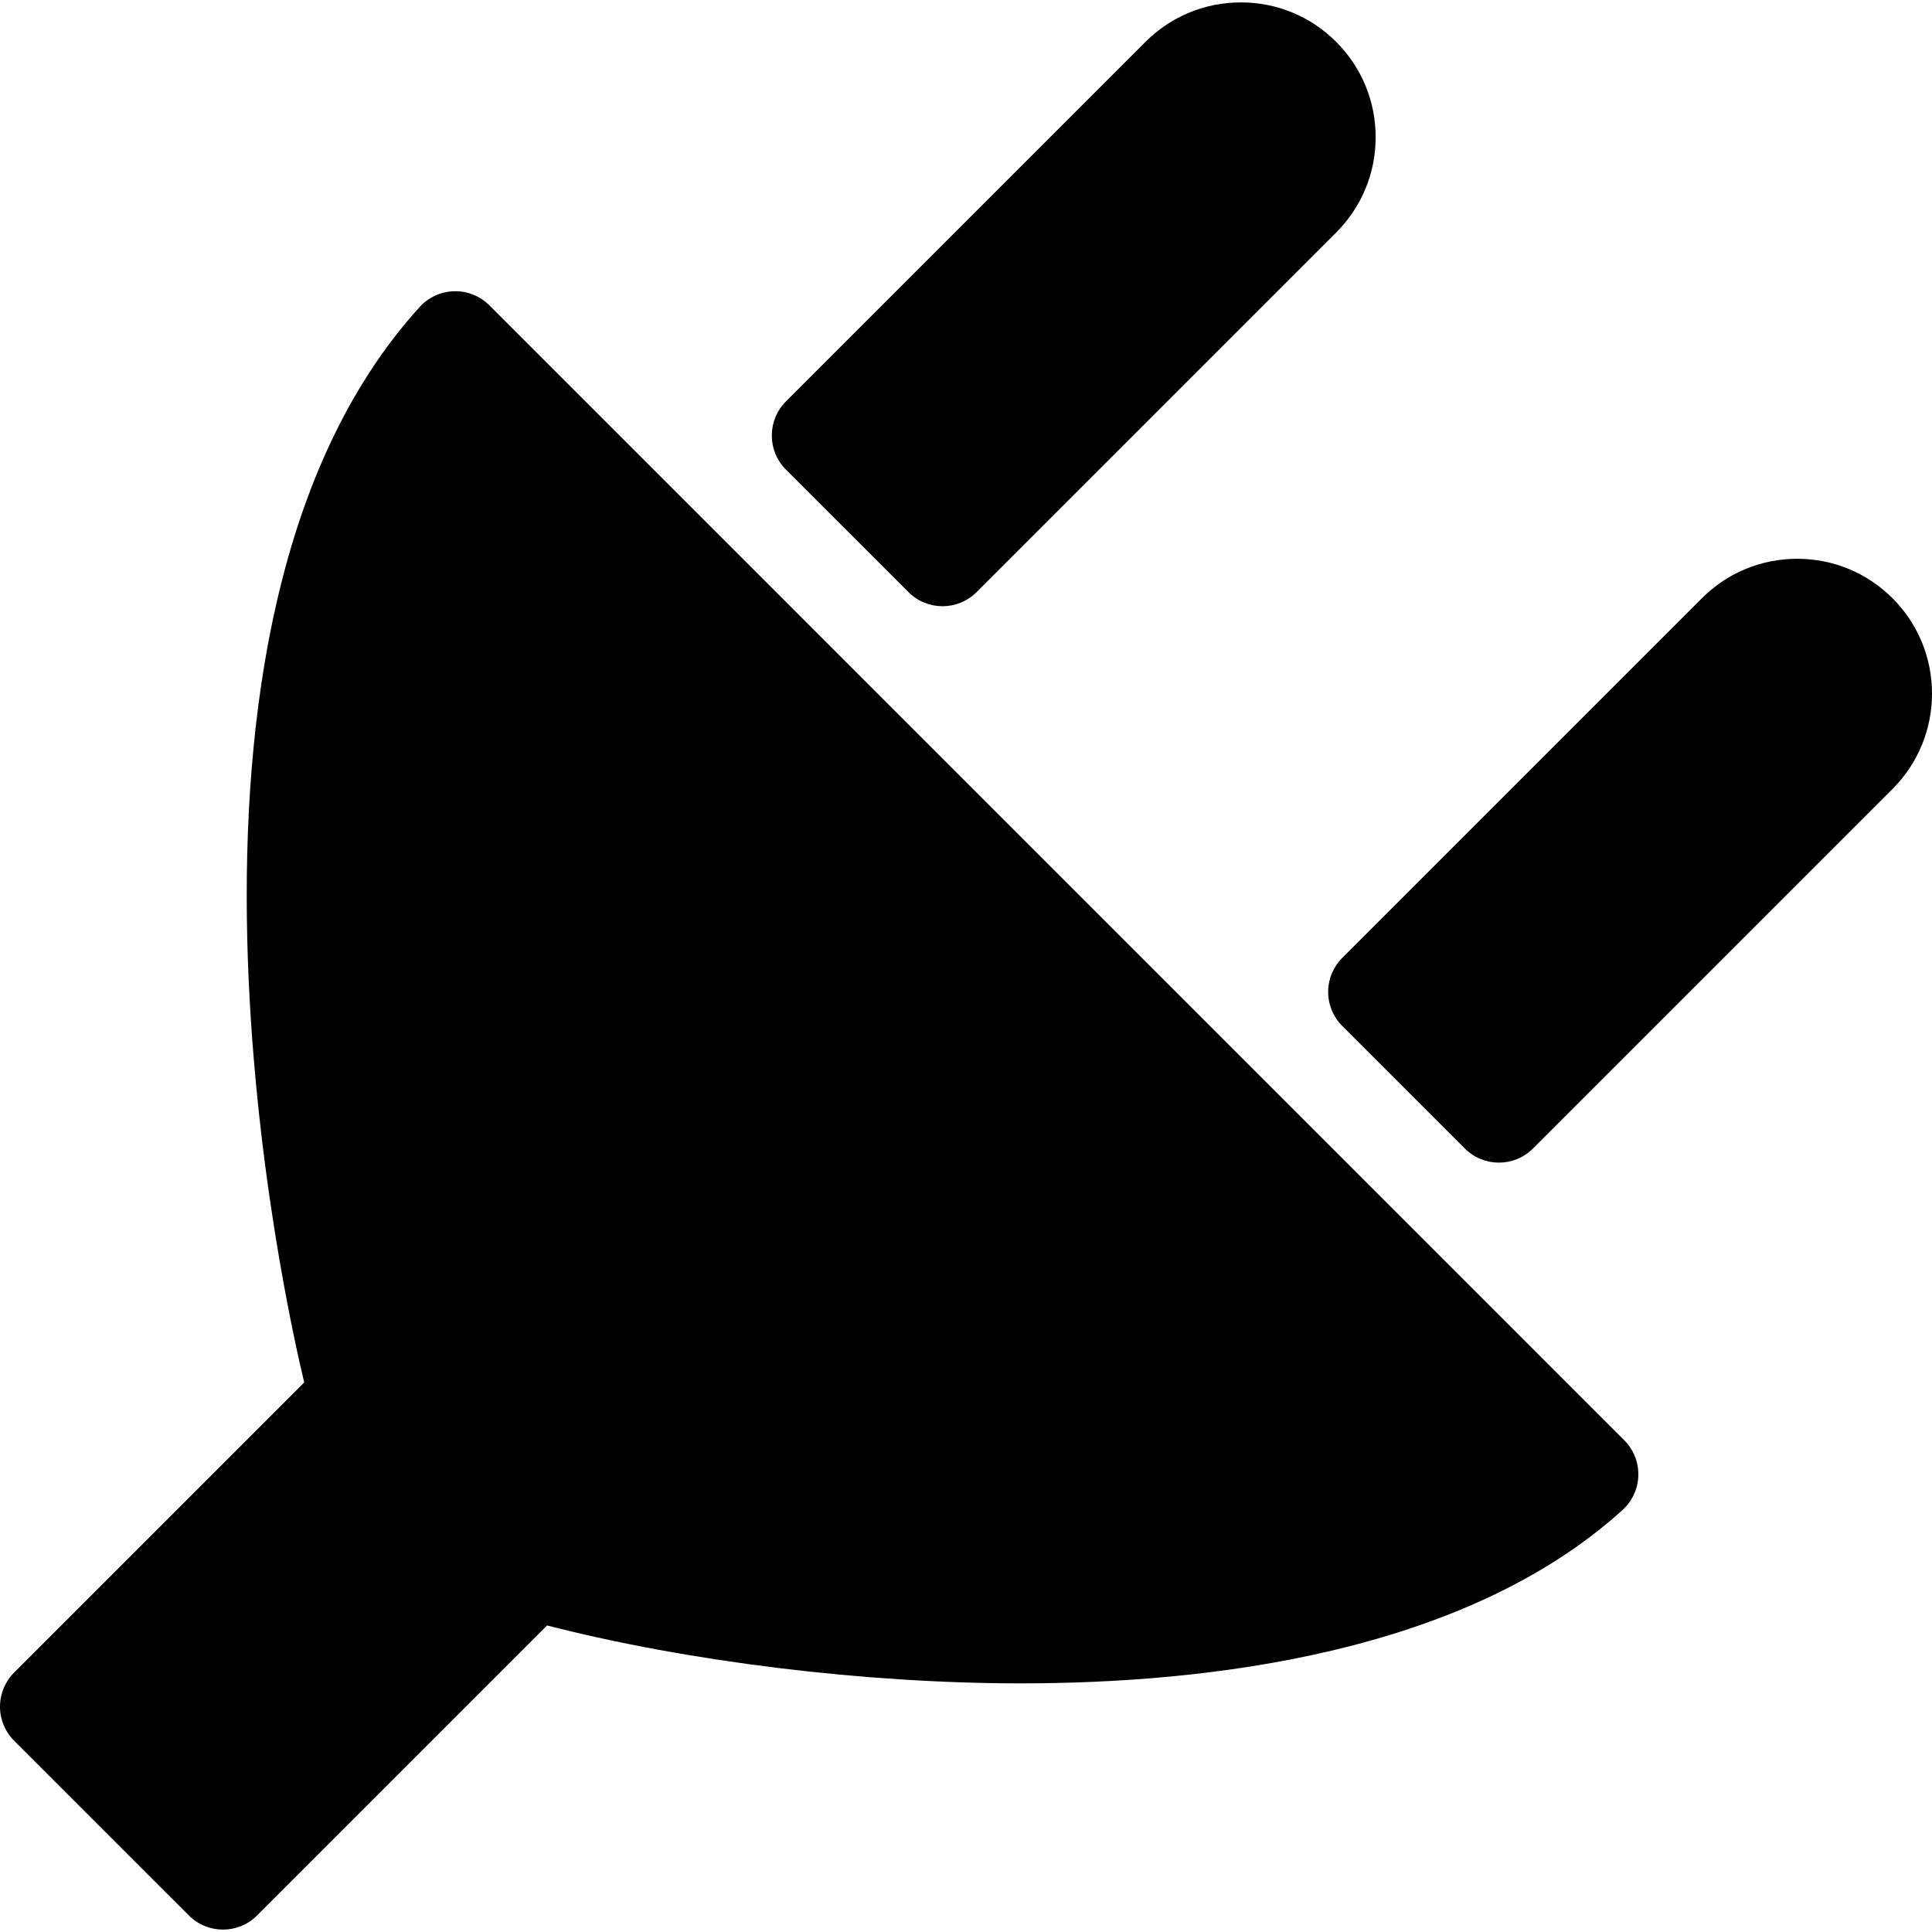
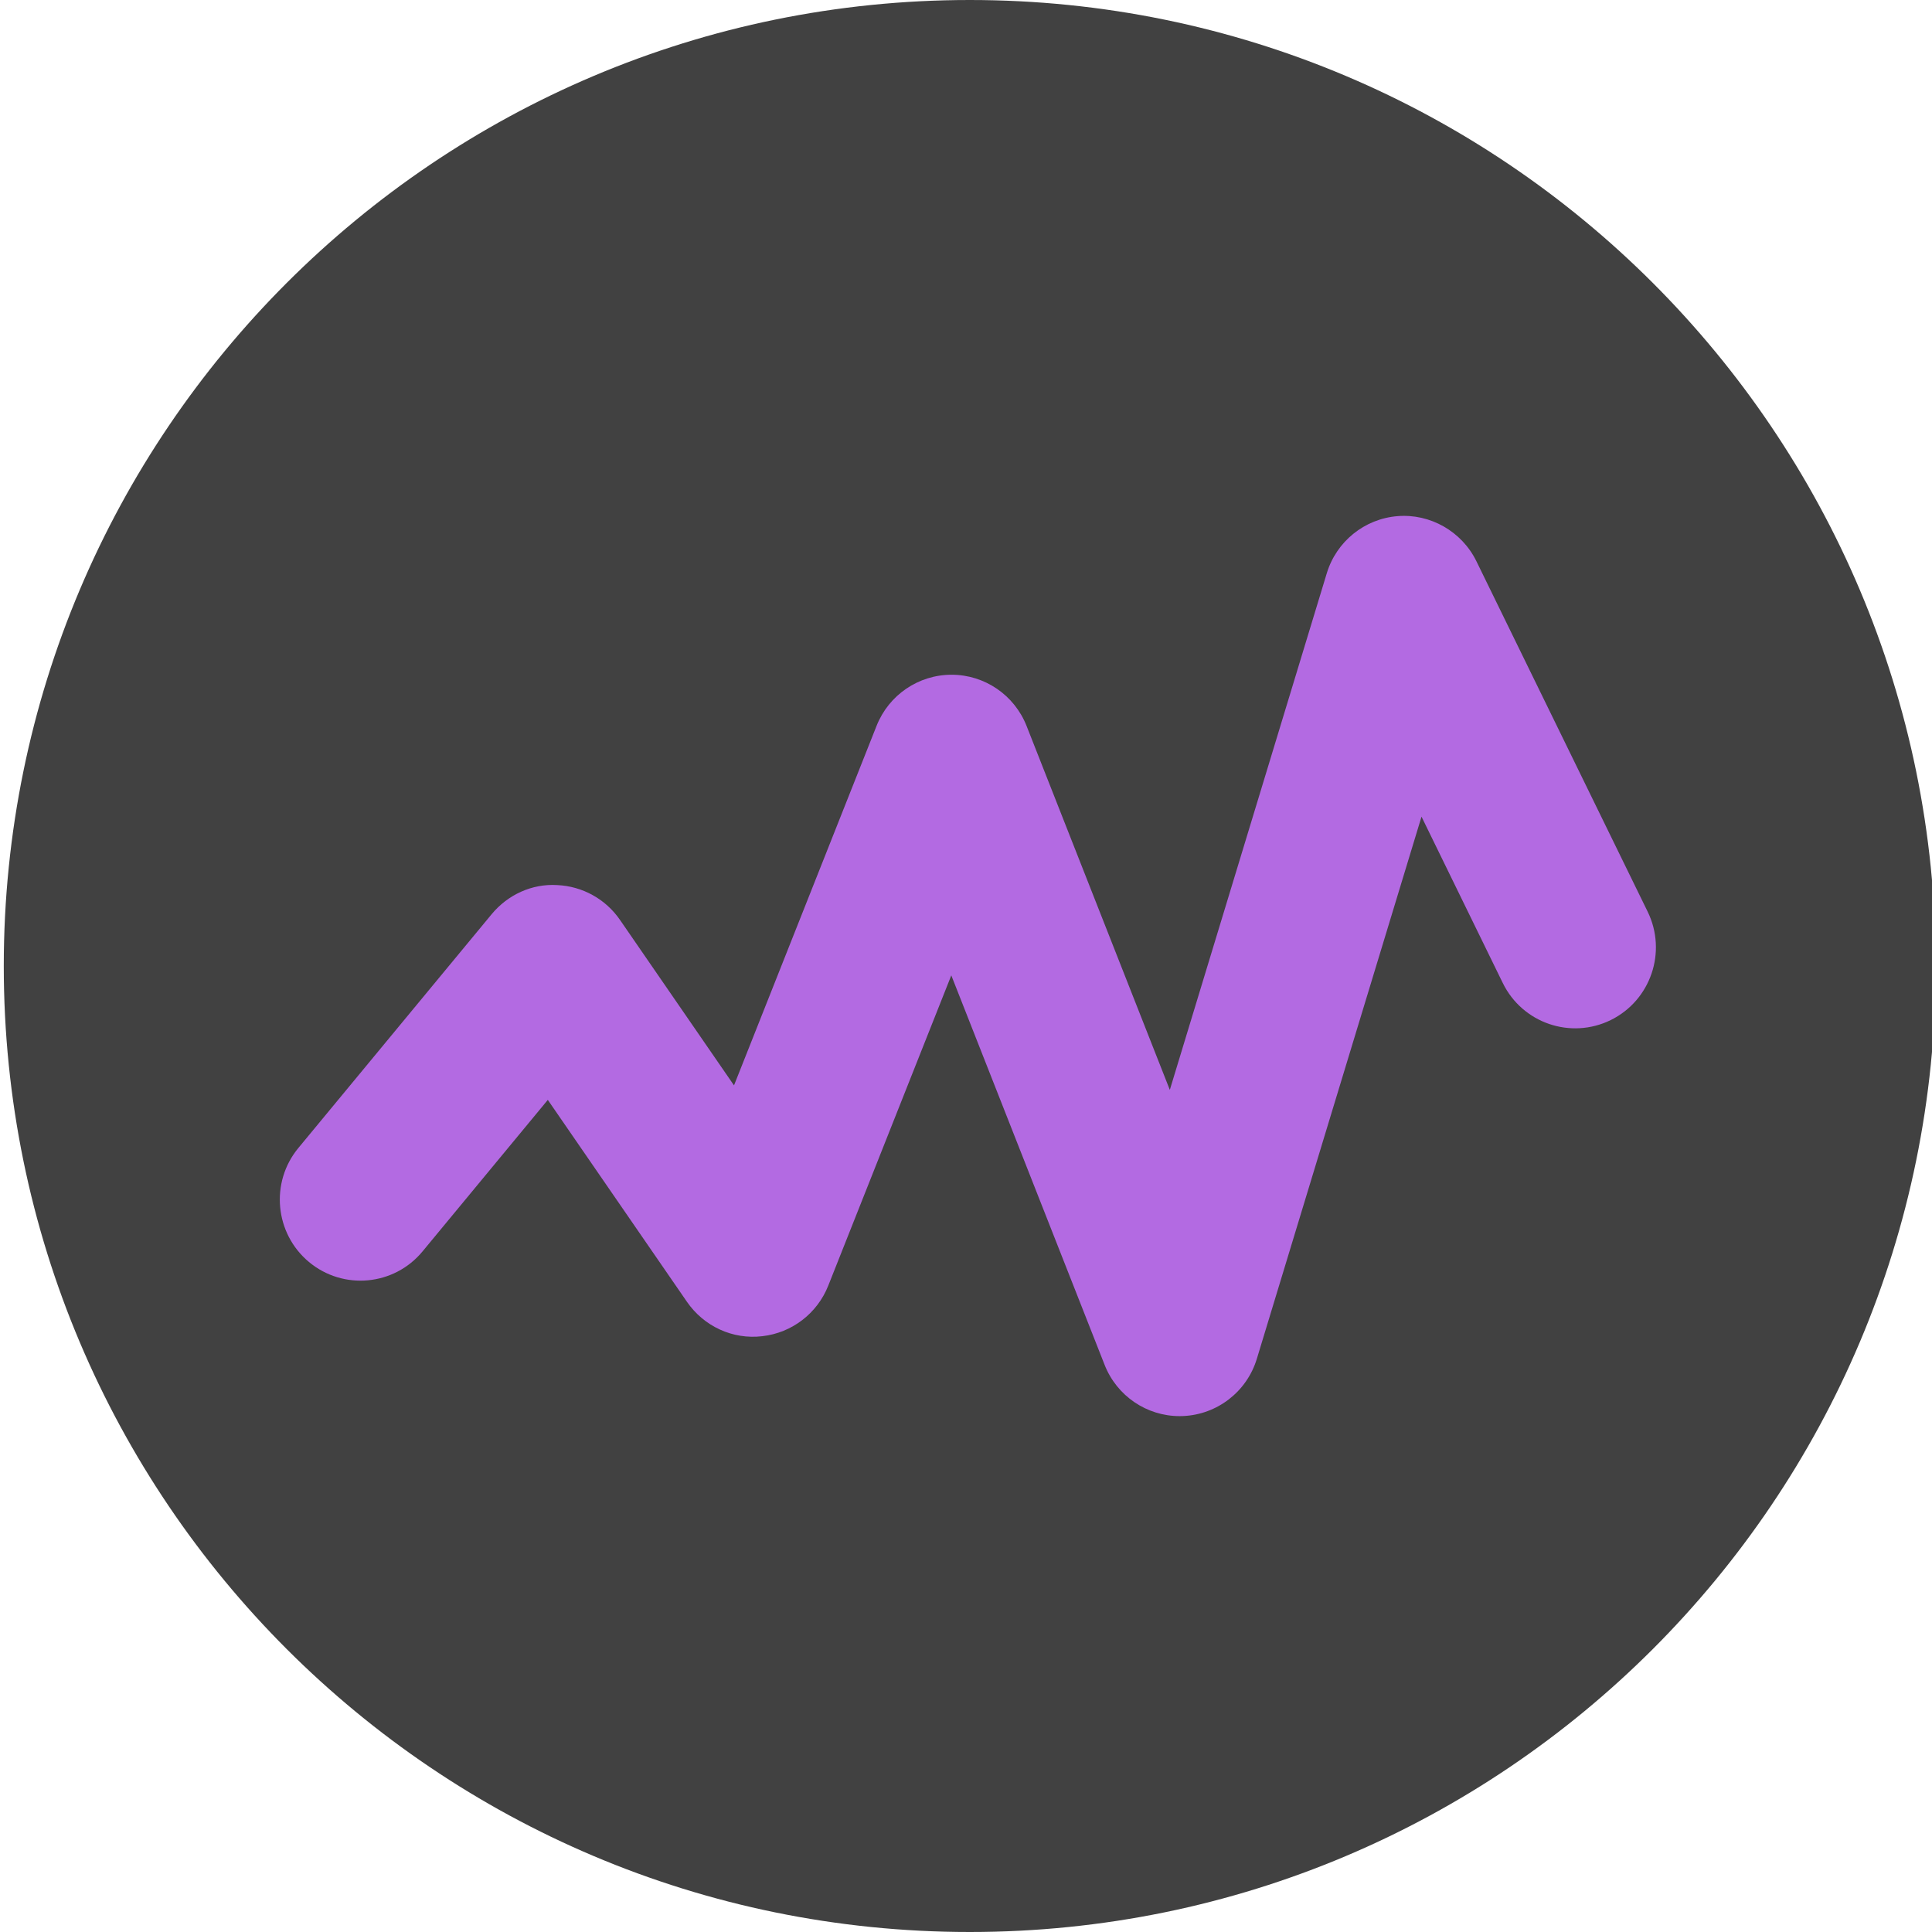
- <svg xmlns="http://www.w3.org/2000/svg" version="1.1" id="Capa_1" x="0px" y="0px" width="99.012px" height="99.012px" viewBox="0 0 99.012 99.012" style="enable-background:new 0 0 99.012 99.012;" xml:space="preserve">
-   <g>
-     <g>
-       <path d="M25.08,15.648c-0.478-0.478-1.135-0.742-1.805-0.723c-0.675,0.017-1.314,0.309-1.768,0.808    c-14.829,16.325-6.762,51.623-5.916,55.115L0.723,85.717C0.26,86.18,0,86.808,0,87.463c0,0.654,0.26,1.283,0.723,1.746    l8.958,8.957c0.482,0.48,1.114,0.723,1.746,0.723c0.631,0,1.264-0.24,1.745-0.723l14.865-14.864    c7.237,1.859,16.289,2.968,24.28,2.968c9.599,0,22.739-1.543,30.836-8.886c0.5-0.454,0.793-1.093,0.809-1.769    c0.018-0.676-0.245-1.328-0.723-1.805L25.08,15.648z" />
-       <path d="M46.557,30.345c0.482,0.482,1.114,0.723,1.746,0.723c0.632,0,1.264-0.241,1.746-0.724l18.428-18.428    c1.305-1.305,2.023-3.04,2.023-4.885c0-1.846-0.719-3.582-2.023-4.886c-1.305-1.305-3.039-2.022-4.885-2.022    c-1.845,0-3.581,0.718-4.887,2.022L40.277,20.574c-0.964,0.964-0.964,2.527,0,3.492L46.557,30.345z" />
-       <path d="M96.99,30.661c-1.305-1.305-3.039-2.024-4.885-2.024c-1.847,0-3.582,0.718-4.886,2.023L68.79,49.089    c-0.464,0.463-0.724,1.091-0.724,1.746s0.26,1.282,0.724,1.746l6.28,6.278c0.481,0.482,1.113,0.724,1.746,0.724    c0.631,0,1.264-0.241,1.746-0.724l18.43-18.429C99.686,37.735,99.686,33.353,96.99,30.661z" />
+ <svg xmlns="http://www.w3.org/2000/svg" width="512px" height="512px" viewBox="0 0 512 512" version="1.1">
+   <defs />
+   <g id="Page-1" stroke="none" stroke-width="1" fill="none" fill-rule="evenodd">
+     <g id="icon">
+       <circle id="Oval" fill="#414141" cx="257" cy="256" r="256" />
+       <path d="M312.614,375.287 C303.878,375.287 295.975,369.932 292.739,361.715 L252.104,258.481 L219.492,340.723 C216.578,348.069 209.865,353.216 202.036,354.104 C194.168,355.056 186.524,351.485 182.046,344.988 L145.176,291.481 L111.983,331.63 C104.448,340.758 90.959,342.004 81.877,334.44 C72.796,326.863 71.543,313.332 79.078,304.216 L130.278,242.29 C134.548,237.126 140.957,234.143 147.67,234.558 C154.349,234.852 160.51,238.268 164.309,243.79 L194.519,287.638 L232.309,192.338 C235.545,184.173 243.413,178.813 252.173,178.813 L252.201,178.813 C260.961,178.824 268.829,184.202 272.054,192.384 L310.016,288.832 L351.612,151.918 C354.169,143.493 361.601,137.492 370.349,136.783 C378.982,136.067 387.385,140.805 391.259,148.727 L436.647,241.604 C441.843,252.238 437.469,265.1 426.865,270.327 C416.238,275.538 403.449,271.135 398.253,260.507 L376.717,216.423 L333.076,360.094 C330.426,368.813 322.563,374.9 313.482,375.269 C313.201,375.281 312.907,375.287 312.614,375.287 Z" id="Shape" fill="#B36AE2" fill-rule="nonzero" />
    </g>
  </g>
-   <g>
- </g>
-   <g>
- </g>
-   <g>
- </g>
-   <g>
- </g>
-   <g>
- </g>
-   <g>
- </g>
-   <g>
- </g>
-   <g>
- </g>
-   <g>
- </g>
-   <g>
- </g>
-   <g>
- </g>
-   <g>
- </g>
-   <g>
- </g>
-   <g>
- </g>
-   <g>
- </g>
</svg>
